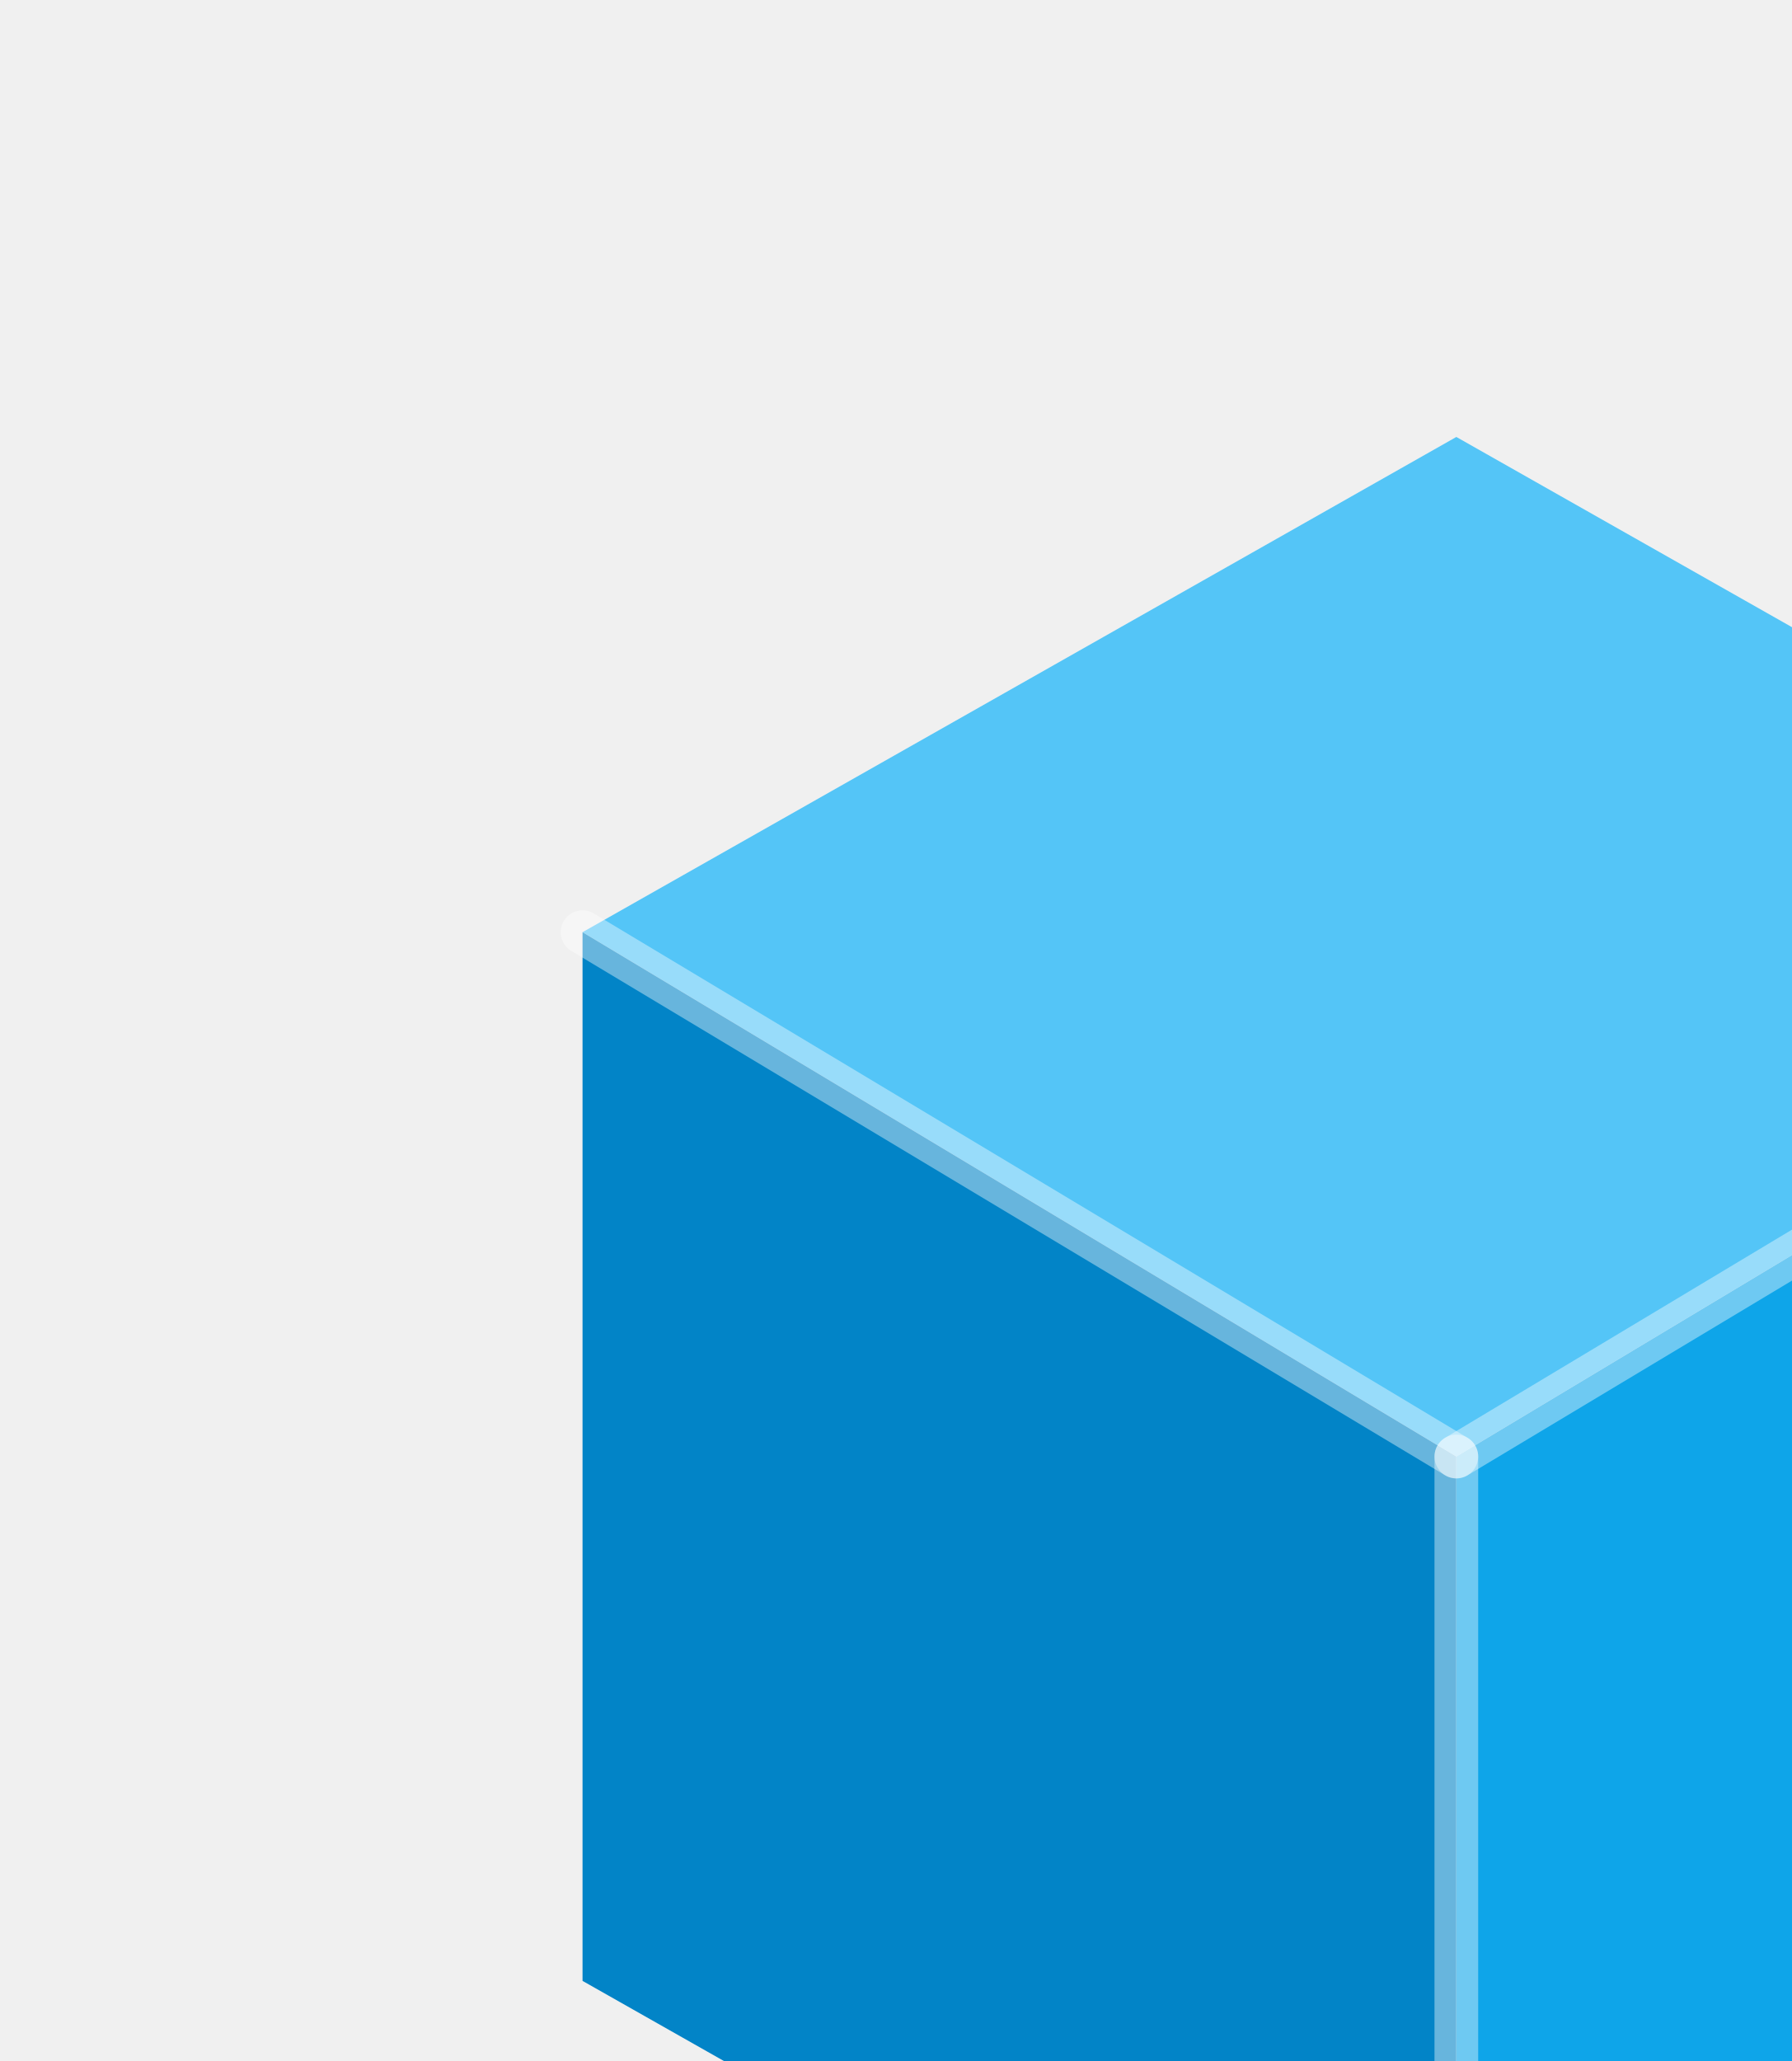
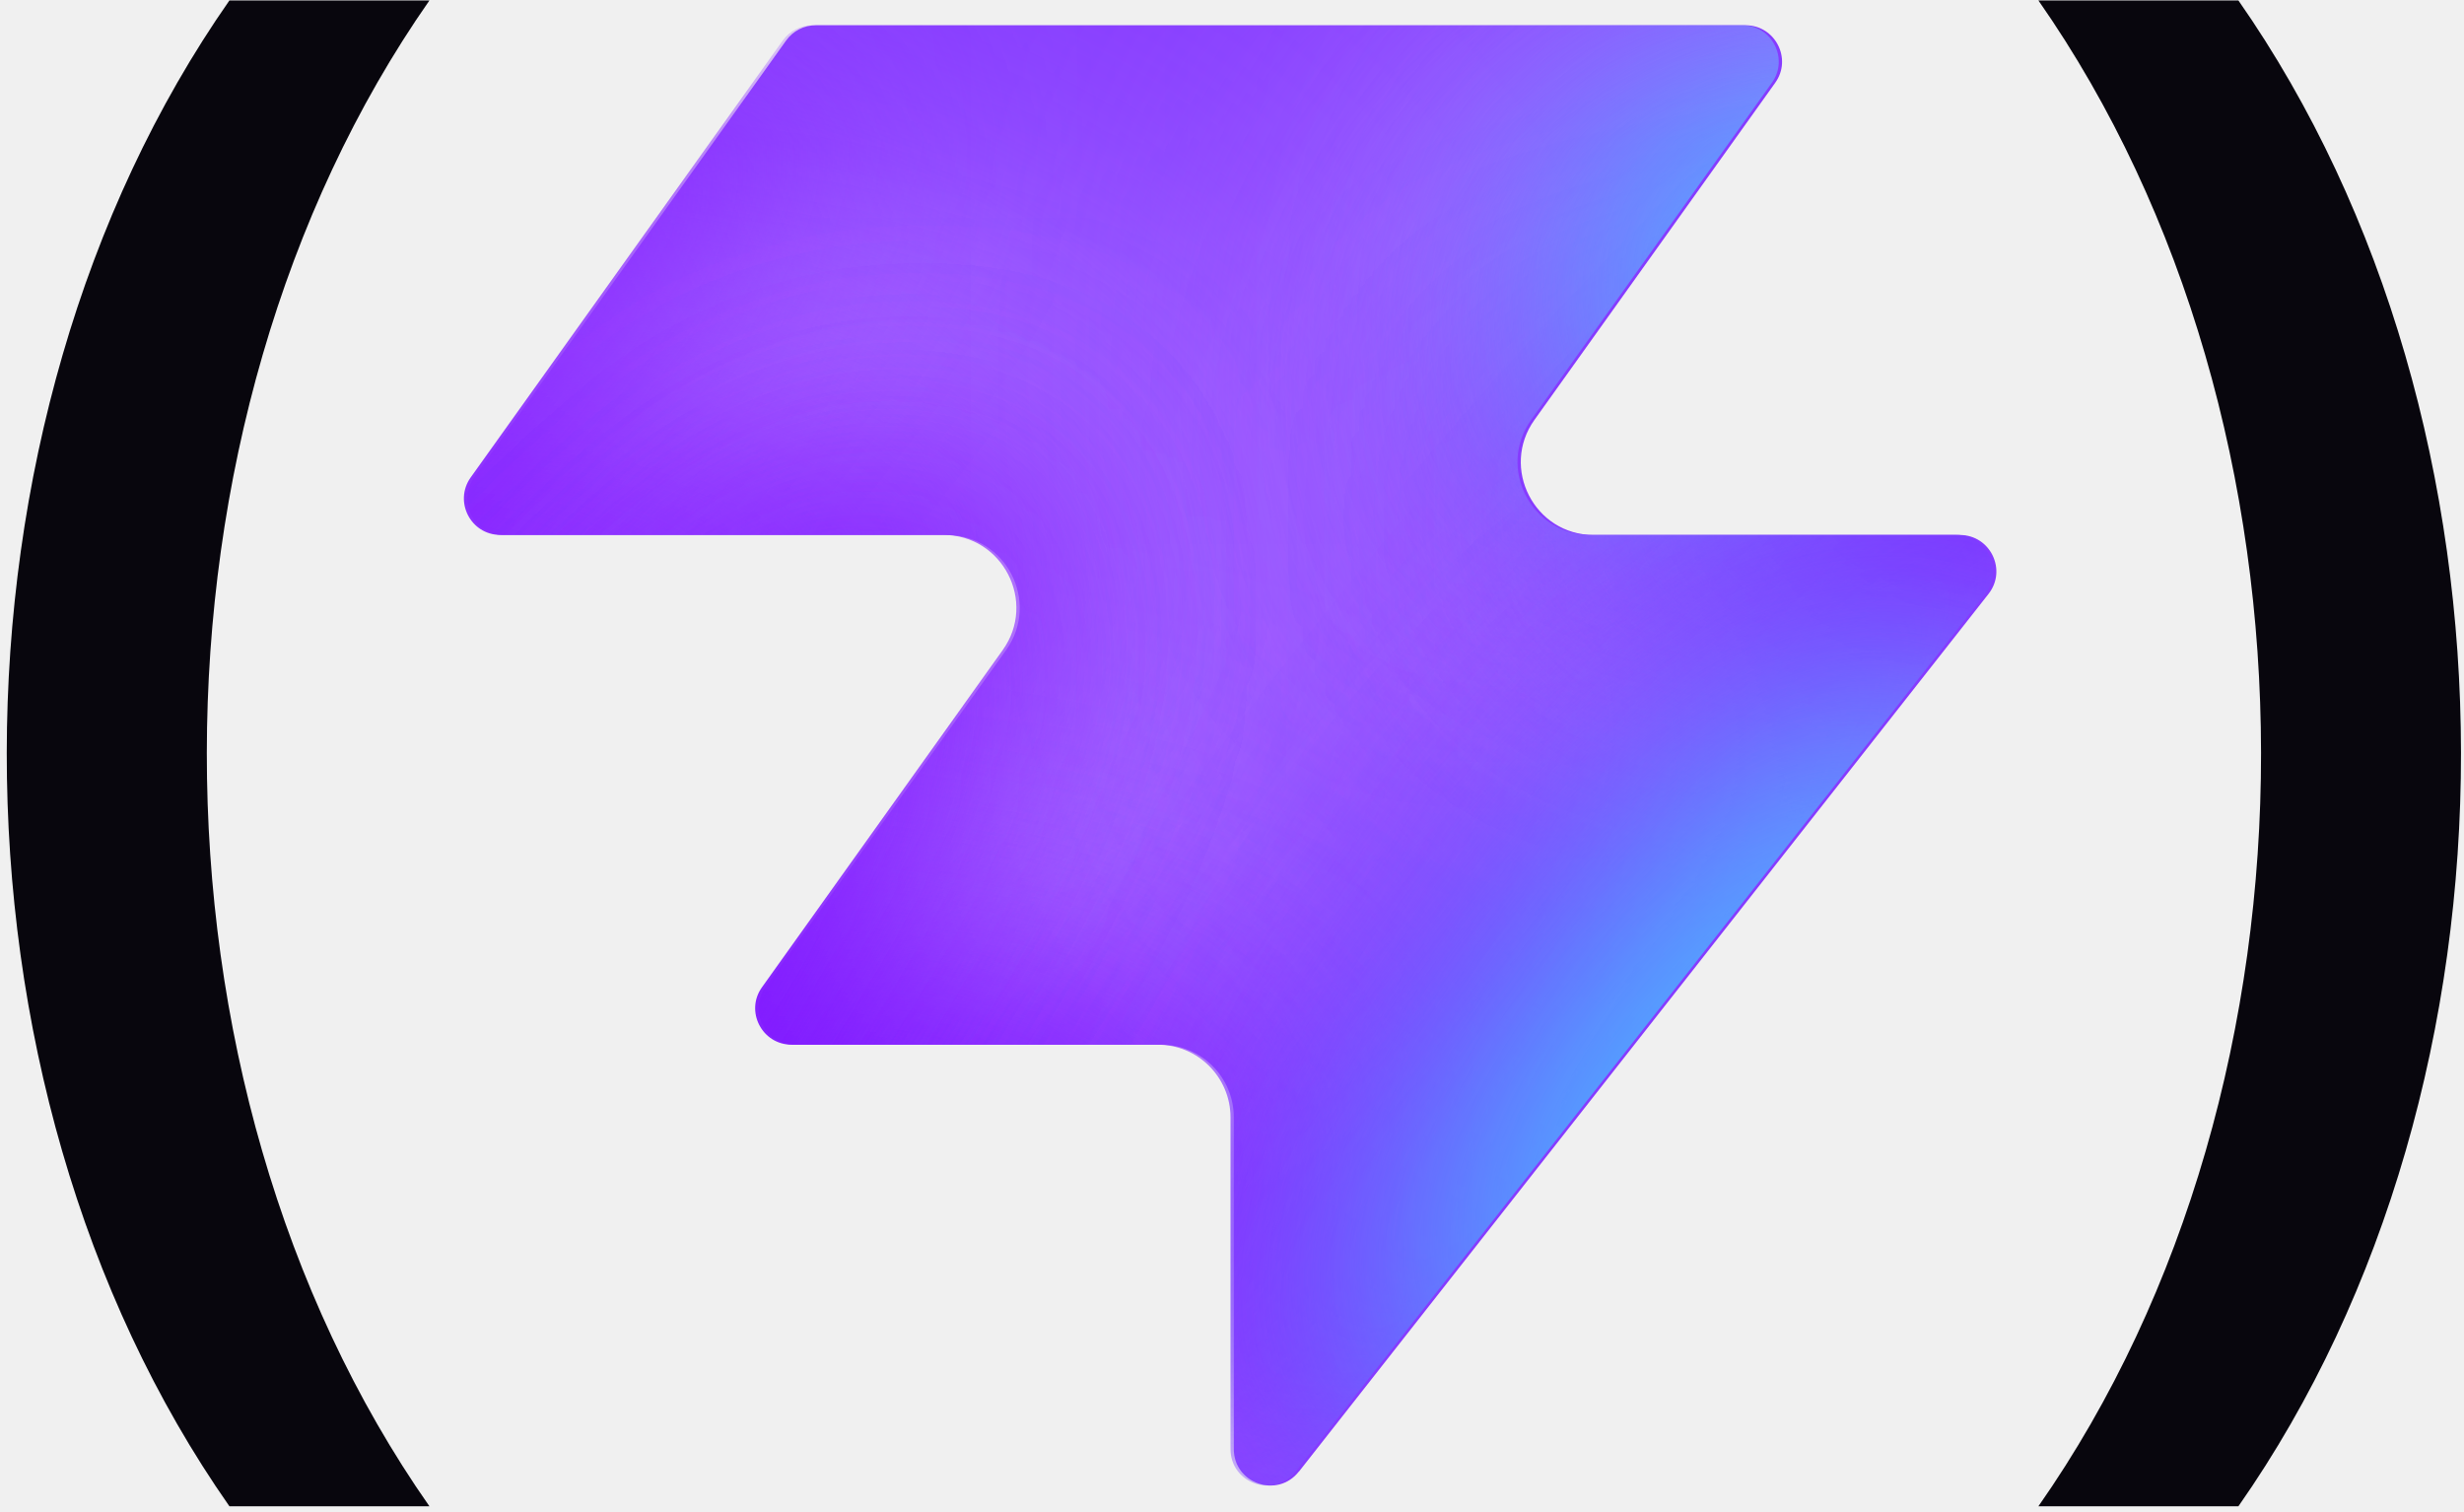
- <svg>
-   <g>
-     <polygon points="50,15 20,32 50,50 80,32" fill="#38bdf8" opacity="0.85" />
-     <polygon points="20,32 20,68 50,85 50,50" fill="#0284c7" />
-     <polygon points="50,50 50,85 80,68 80,32" fill="#0ea5e9" />
+ <svg xmlns="http://www.w3.org/2000/svg" width="256px" height="157px" viewBox="0 0 256 157" preserveAspectRatio="xMidYMid">
+   <path d="M 134.946 152.88 C 132.727 155.703 128.19 154.133 128.19 150.545 L 128.19 116.095 C 128.19 111.918 124.806 108.534 120.627 108.534 L 82.59 108.534 C 79.515 108.534 77.722 105.054 79.515 102.554 L 104.522 67.542 C 108.103 62.535 104.522 55.579 98.364 55.579 L 52.33 55.579 C 49.255 55.579 47.463 52.1 49.255 49.601 L 81.675 4.209 C 82.388 3.215 83.534 2.624 84.751 2.624 L 181.36 2.624 C 184.437 2.624 186.229 6.103 184.437 8.602 L 159.429 43.614 C 155.849 48.62 159.429 55.579 165.587 55.579 L 203.625 55.579 C 206.78 55.579 208.552 59.215 206.6 61.701 L 134.953 152.887 L 134.946 152.88 Z" fill="#863BFF" style="stroke-width: 10.429;" />
+   <g mask="url(#mask0_242_20653)" transform="matrix(10.4296, 0, 0, 10.4296, -646.6761, 0.045334)">
+     <g filter="url(#filter0_f_242_20653)">
+       <ellipse cx="1.766" cy="4.714" rx="1.766" ry="4.714" transform="matrix(0.00324134 0.999995 0.999995 -0.00324134 65.1924 10.3508)" fill="#EDE6FF" />
+     </g>
+     <g filter="url(#filter1_f_242_20653)">
+       <ellipse cx="3.334" cy="9.57" rx="3.334" ry="9.57" transform="matrix(0.00324134 0.999995 0.999995 -0.00324134 54.0166 2.77428)" fill="#EDE6FF" />
+     </g>
+     <g filter="url(#filter2_f_242_20653)">
+       <ellipse cx="1.766" cy="9.774" rx="1.766" ry="9.774" transform="matrix(0.00324134 0.999995 0.999995 -0.00324134 53.6514 3.87662)" fill="#7E14FF" />
+     </g>
+     <g filter="url(#filter3_f_242_20653)">
+       <ellipse cx="1.766" cy="9.81" rx="1.766" ry="9.81" transform="matrix(0.00324134 0.999995 0.999995 -0.00324134 55.125 9.64699)" fill="#7E14FF" />
+     </g>
+     <g filter="url(#filter4_f_242_20653)">
+       <ellipse cx="1.766" cy="9.81" rx="1.766" ry="9.81" transform="matrix(0.00324134 0.999995 0.999995 -0.00324134 55.6162 10.0153)" fill="#7E14FF" />
+     </g>
+     <g filter="url(#filter5_f_242_20653)">
+       <ellipse cx="4.511" cy="7.078" rx="4.511" ry="7.078" transform="matrix(0.0584509 -0.99829 -0.99829 -0.0584509 90.4609 8.85927)" fill="#EDE6FF" />
+     </g>
+     <g filter="url(#filter6_f_242_20653)">
+       <ellipse cx="1.113" cy="6.893" rx="1.113" ry="6.893" transform="matrix(-0.0172986 -0.99985 -0.99985 0.0172986 90.9238 6.03786)" fill="#7E14FF" />
+     </g>
+     <g filter="url(#filter7_f_242_20653)">
+       <ellipse cx="1.113" cy="6.893" rx="1.113" ry="6.893" transform="matrix(-0.0172986 -0.99985 -0.99985 0.0172986 90.9238 6.03786)" fill="#7E14FF" />
+     </g>
+     <g filter="url(#filter8_f_242_20653)">
+       <ellipse cx="66.749" cy="3.123" rx="1.413" ry="9.332" transform="rotate(39.5103 66.7487 3.12336)" fill="#7E14FF" />
+     </g>
+     <g filter="url(#filter9_f_242_20653)">
+       <ellipse cx="81.86" cy="-1.706" rx="1.413" ry="9.332" transform="rotate(37.8923 81.8602 -1.70576)" fill="#7E14FF" />
+     </g>
+     <g filter="url(#filter10_f_242_20653)">
+       <ellipse cx="79.902" cy="2.278" rx="1.914" ry="3.099" transform="rotate(37.8923 79.9017 2.27762)" fill="#47BFFF" />
+     </g>
+     <g filter="url(#filter11_f_242_20653)">
+       <ellipse cx="66.022" cy="12.536" rx="1.413" ry="9.332" transform="rotate(37.8923 66.0223 12.536)" fill="#7E14FF" />
+     </g>
+     <g filter="url(#filter12_f_242_20653)">
+       <ellipse cx="66.022" cy="12.536" rx="1.413" ry="9.332" transform="rotate(37.8923 66.0223 12.536)" fill="#7E14FF" />
+     </g>
+     <g filter="url(#filter13_f_242_20653)">
+       <ellipse cx="78.055" cy="9.835" rx="1.413" ry="9.332" transform="rotate(37.8923 78.0545 9.83499)" fill="#7E14FF" />
+     </g>
+     <g filter="url(#filter14_f_242_20653)">
+       <ellipse cx="78.941" cy="10.634" rx="1.914" ry="4.904" transform="rotate(37.8923 78.9411 10.6343)" fill="#47BFFF" />
+     </g>
  </g>
-   <line x1="50" y1="50" x2="50" y2="85" stroke="#ffffff" stroke-width="1.5" stroke-linecap="round" opacity="0.4" />
-   <line x1="20" y1="32" x2="50" y2="50" stroke="#ffffff" stroke-width="1.5" stroke-linecap="round" opacity="0.4" />
-   <line x1="80" y1="32" x2="50" y2="50" stroke="#ffffff" stroke-width="1.5" stroke-linecap="round" opacity="0.4" />
+   <path d="M 23.837 0.046 C -6.92 44.069 -7.098 112.307 23.837 156.489 L 44.617 156.489 C 13.689 112.307 13.867 44.069 44.617 0.046 L 23.837 0.046 Z" fill="#08060D" style="stroke-width: 10.429;" />
+   <path d="M 232.56 0.046 L 211.781 0.046 C 242.534 44.069 242.716 112.307 211.781 156.489 L 232.56 156.489 C 263.487 112.307 263.307 44.069 232.56 0.046 Z" fill="#08060D" style="stroke-width: 10.429;" />
+   <mask id="mask0_242_20653" style="mask-type:alpha" maskUnits="userSpaceOnUse" x="66" y="0" width="16" height="15">
+     <path d="M74.909 14.654C74.697 14.925 74.262 14.774 74.262 14.43V11.127C74.262 10.726 73.937 10.402 73.537 10.402H69.89C69.595 10.402 69.423 10.068 69.595 9.829L71.992 6.472C72.336 5.992 71.992 5.324 71.402 5.324H66.988C66.693 5.324 66.522 4.991 66.693 4.751L69.802 0.399C69.87 0.304 69.98 0.247 70.097 0.247H79.36C79.655 0.247 79.827 0.581 79.655 0.82L77.257 4.177C76.914 4.657 77.257 5.324 77.847 5.324H81.495C81.797 5.324 81.967 5.673 81.78 5.911L74.91 14.655L74.909 14.654Z" fill="black" />
+   </mask>
+   <defs>
+     <filter id="filter0_f_242_20653" x="60.287" y="5.424" width="19.25" height="13.354" filterUnits="userSpaceOnUse" color-interpolation-filters="sRGB">
+       <feFlood flood-opacity="0" result="BackgroundImageFix" />
+       <feBlend mode="normal" in="SourceGraphic" in2="BackgroundImageFix" result="shape" />
+       <feGaussianBlur stdDeviation="2.455" result="effect1_foregroundBlur_242_20653" />
+     </filter>
+     <filter id="filter1_f_242_20653" x="49.116" y="-2.168" width="28.962" height="16.49" filterUnits="userSpaceOnUse" color-interpolation-filters="sRGB">
+       <feFlood flood-opacity="0" result="BackgroundImageFix" />
+       <feBlend mode="normal" in="SourceGraphic" in2="BackgroundImageFix" result="shape" />
+       <feGaussianBlur stdDeviation="2.455" result="effect1_foregroundBlur_242_20653" />
+     </filter>
+     <filter id="filter2_f_242_20653" x="50.711" y="0.898" width="25.44" height="9.425" filterUnits="userSpaceOnUse" color-interpolation-filters="sRGB">
+       <feFlood flood-opacity="0" result="BackgroundImageFix" />
+       <feBlend mode="normal" in="SourceGraphic" in2="BackgroundImageFix" result="shape" />
+       <feGaussianBlur stdDeviation="1.473" result="effect1_foregroundBlur_242_20653" />
+     </filter>
+     <filter id="filter3_f_242_20653" x="52.184" y="6.668" width="25.512" height="9.425" filterUnits="userSpaceOnUse" color-interpolation-filters="sRGB">
+       <feFlood flood-opacity="0" result="BackgroundImageFix" />
+       <feBlend mode="normal" in="SourceGraphic" in2="BackgroundImageFix" result="shape" />
+       <feGaussianBlur stdDeviation="1.473" result="effect1_foregroundBlur_242_20653" />
+     </filter>
+     <filter id="filter4_f_242_20653" x="52.675" y="7.037" width="25.512" height="9.425" filterUnits="userSpaceOnUse" color-interpolation-filters="sRGB">
+       <feFlood flood-opacity="0" result="BackgroundImageFix" />
+       <feBlend mode="normal" in="SourceGraphic" in2="BackgroundImageFix" result="shape" />
+       <feGaussianBlur stdDeviation="1.473" result="effect1_foregroundBlur_242_20653" />
+     </filter>
+     <filter id="filter5_f_242_20653" x="71.677" y="-5.492" width="23.963" height="18.867" filterUnits="userSpaceOnUse" color-interpolation-filters="sRGB">
+       <feFlood flood-opacity="0" result="BackgroundImageFix" />
+       <feBlend mode="normal" in="SourceGraphic" in2="BackgroundImageFix" result="shape" />
+       <feGaussianBlur stdDeviation="2.455" result="effect1_foregroundBlur_242_20653" />
+     </filter>
+     <filter id="filter6_f_242_20653" x="74.174" y="0.979" width="19.676" height="8.131" filterUnits="userSpaceOnUse" color-interpolation-filters="sRGB">
+       <feFlood flood-opacity="0" result="BackgroundImageFix" />
+       <feBlend mode="normal" in="SourceGraphic" in2="BackgroundImageFix" result="shape" />
+       <feGaussianBlur stdDeviation="1.473" result="effect1_foregroundBlur_242_20653" />
+     </filter>
+     <filter id="filter7_f_242_20653" x="74.174" y="0.979" width="19.676" height="8.131" filterUnits="userSpaceOnUse" color-interpolation-filters="sRGB">
+       <feFlood flood-opacity="0" result="BackgroundImageFix" />
+       <feBlend mode="normal" in="SourceGraphic" in2="BackgroundImageFix" result="shape" />
+       <feGaussianBlur stdDeviation="1.473" result="effect1_foregroundBlur_242_20653" />
+     </filter>
+     <filter id="filter8_f_242_20653" x="57.765" y="-7.079" width="17.967" height="20.405" filterUnits="userSpaceOnUse" color-interpolation-filters="sRGB">
+       <feFlood flood-opacity="0" result="BackgroundImageFix" />
+       <feBlend mode="normal" in="SourceGraphic" in2="BackgroundImageFix" result="shape" />
+       <feGaussianBlur stdDeviation="1.473" result="effect1_foregroundBlur_242_20653" />
+     </filter>
+     <filter id="filter9_f_242_20653" x="73.074" y="-12.068" width="17.573" height="20.725" filterUnits="userSpaceOnUse" color-interpolation-filters="sRGB">
+       <feFlood flood-opacity="0" result="BackgroundImageFix" />
+       <feBlend mode="normal" in="SourceGraphic" in2="BackgroundImageFix" result="shape" />
+       <feGaussianBlur stdDeviation="1.473" result="effect1_foregroundBlur_242_20653" />
+     </filter>
+     <filter id="filter10_f_242_20653" x="74.525" y="-3.383" width="10.754" height="11.321" filterUnits="userSpaceOnUse" color-interpolation-filters="sRGB">
+       <feFlood flood-opacity="0" result="BackgroundImageFix" />
+       <feBlend mode="normal" in="SourceGraphic" in2="BackgroundImageFix" result="shape" />
+       <feGaussianBlur stdDeviation="1.473" result="effect1_foregroundBlur_242_20653" />
+     </filter>
+     <filter id="filter11_f_242_20653" x="57.236" y="2.174" width="17.573" height="20.725" filterUnits="userSpaceOnUse" color-interpolation-filters="sRGB">
+       <feFlood flood-opacity="0" result="BackgroundImageFix" />
+       <feBlend mode="normal" in="SourceGraphic" in2="BackgroundImageFix" result="shape" />
+       <feGaussianBlur stdDeviation="1.473" result="effect1_foregroundBlur_242_20653" />
+     </filter>
+     <filter id="filter12_f_242_20653" x="57.236" y="2.174" width="17.573" height="20.725" filterUnits="userSpaceOnUse" color-interpolation-filters="sRGB">
+       <feFlood flood-opacity="0" result="BackgroundImageFix" />
+       <feBlend mode="normal" in="SourceGraphic" in2="BackgroundImageFix" result="shape" />
+       <feGaussianBlur stdDeviation="1.473" result="effect1_foregroundBlur_242_20653" />
+     </filter>
+     <filter id="filter13_f_242_20653" x="69.268" y="-0.527" width="17.573" height="20.725" filterUnits="userSpaceOnUse" color-interpolation-filters="sRGB">
+       <feFlood flood-opacity="0" result="BackgroundImageFix" />
+       <feBlend mode="normal" in="SourceGraphic" in2="BackgroundImageFix" result="shape" />
+       <feGaussianBlur stdDeviation="1.473" result="effect1_foregroundBlur_242_20653" />
+     </filter>
+     <filter id="filter14_f_242_20653" x="72.624" y="3.642" width="12.634" height="13.985" filterUnits="userSpaceOnUse" color-interpolation-filters="sRGB">
+       <feFlood flood-opacity="0" result="BackgroundImageFix" />
+       <feBlend mode="normal" in="SourceGraphic" in2="BackgroundImageFix" result="shape" />
+       <feGaussianBlur stdDeviation="1.473" result="effect1_foregroundBlur_242_20653" />
+     </filter>
+   </defs>
</svg>
